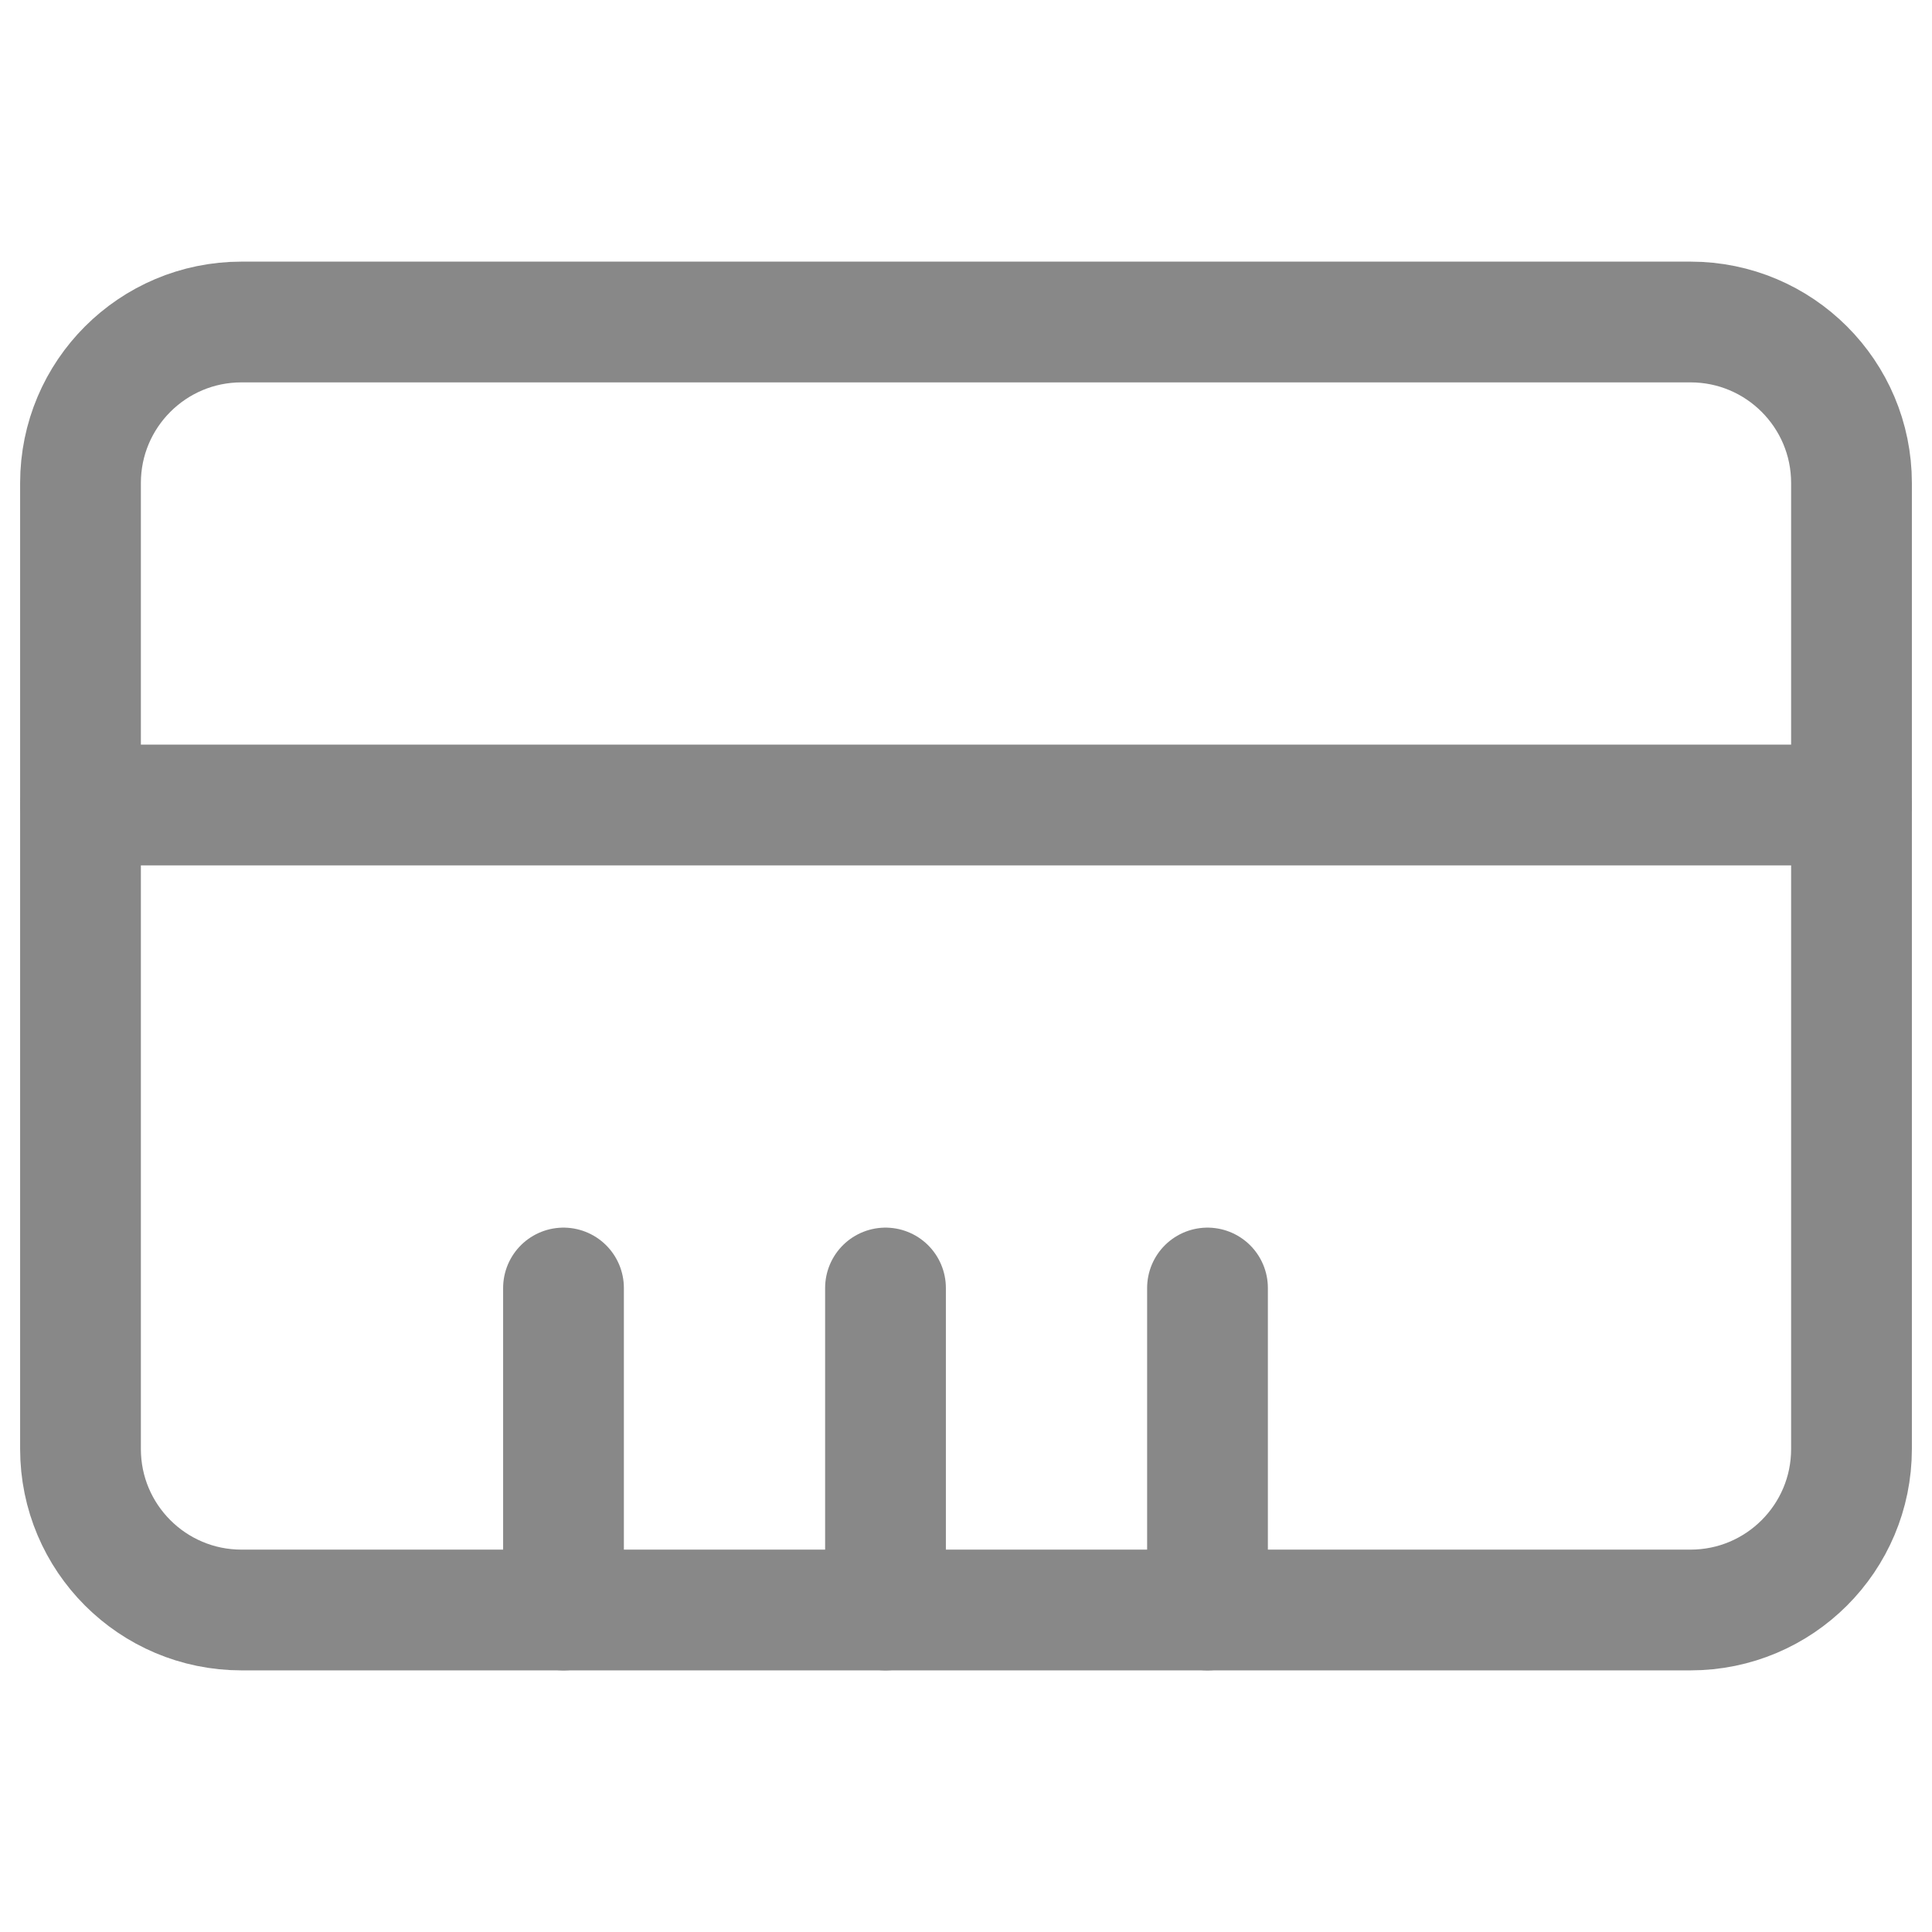
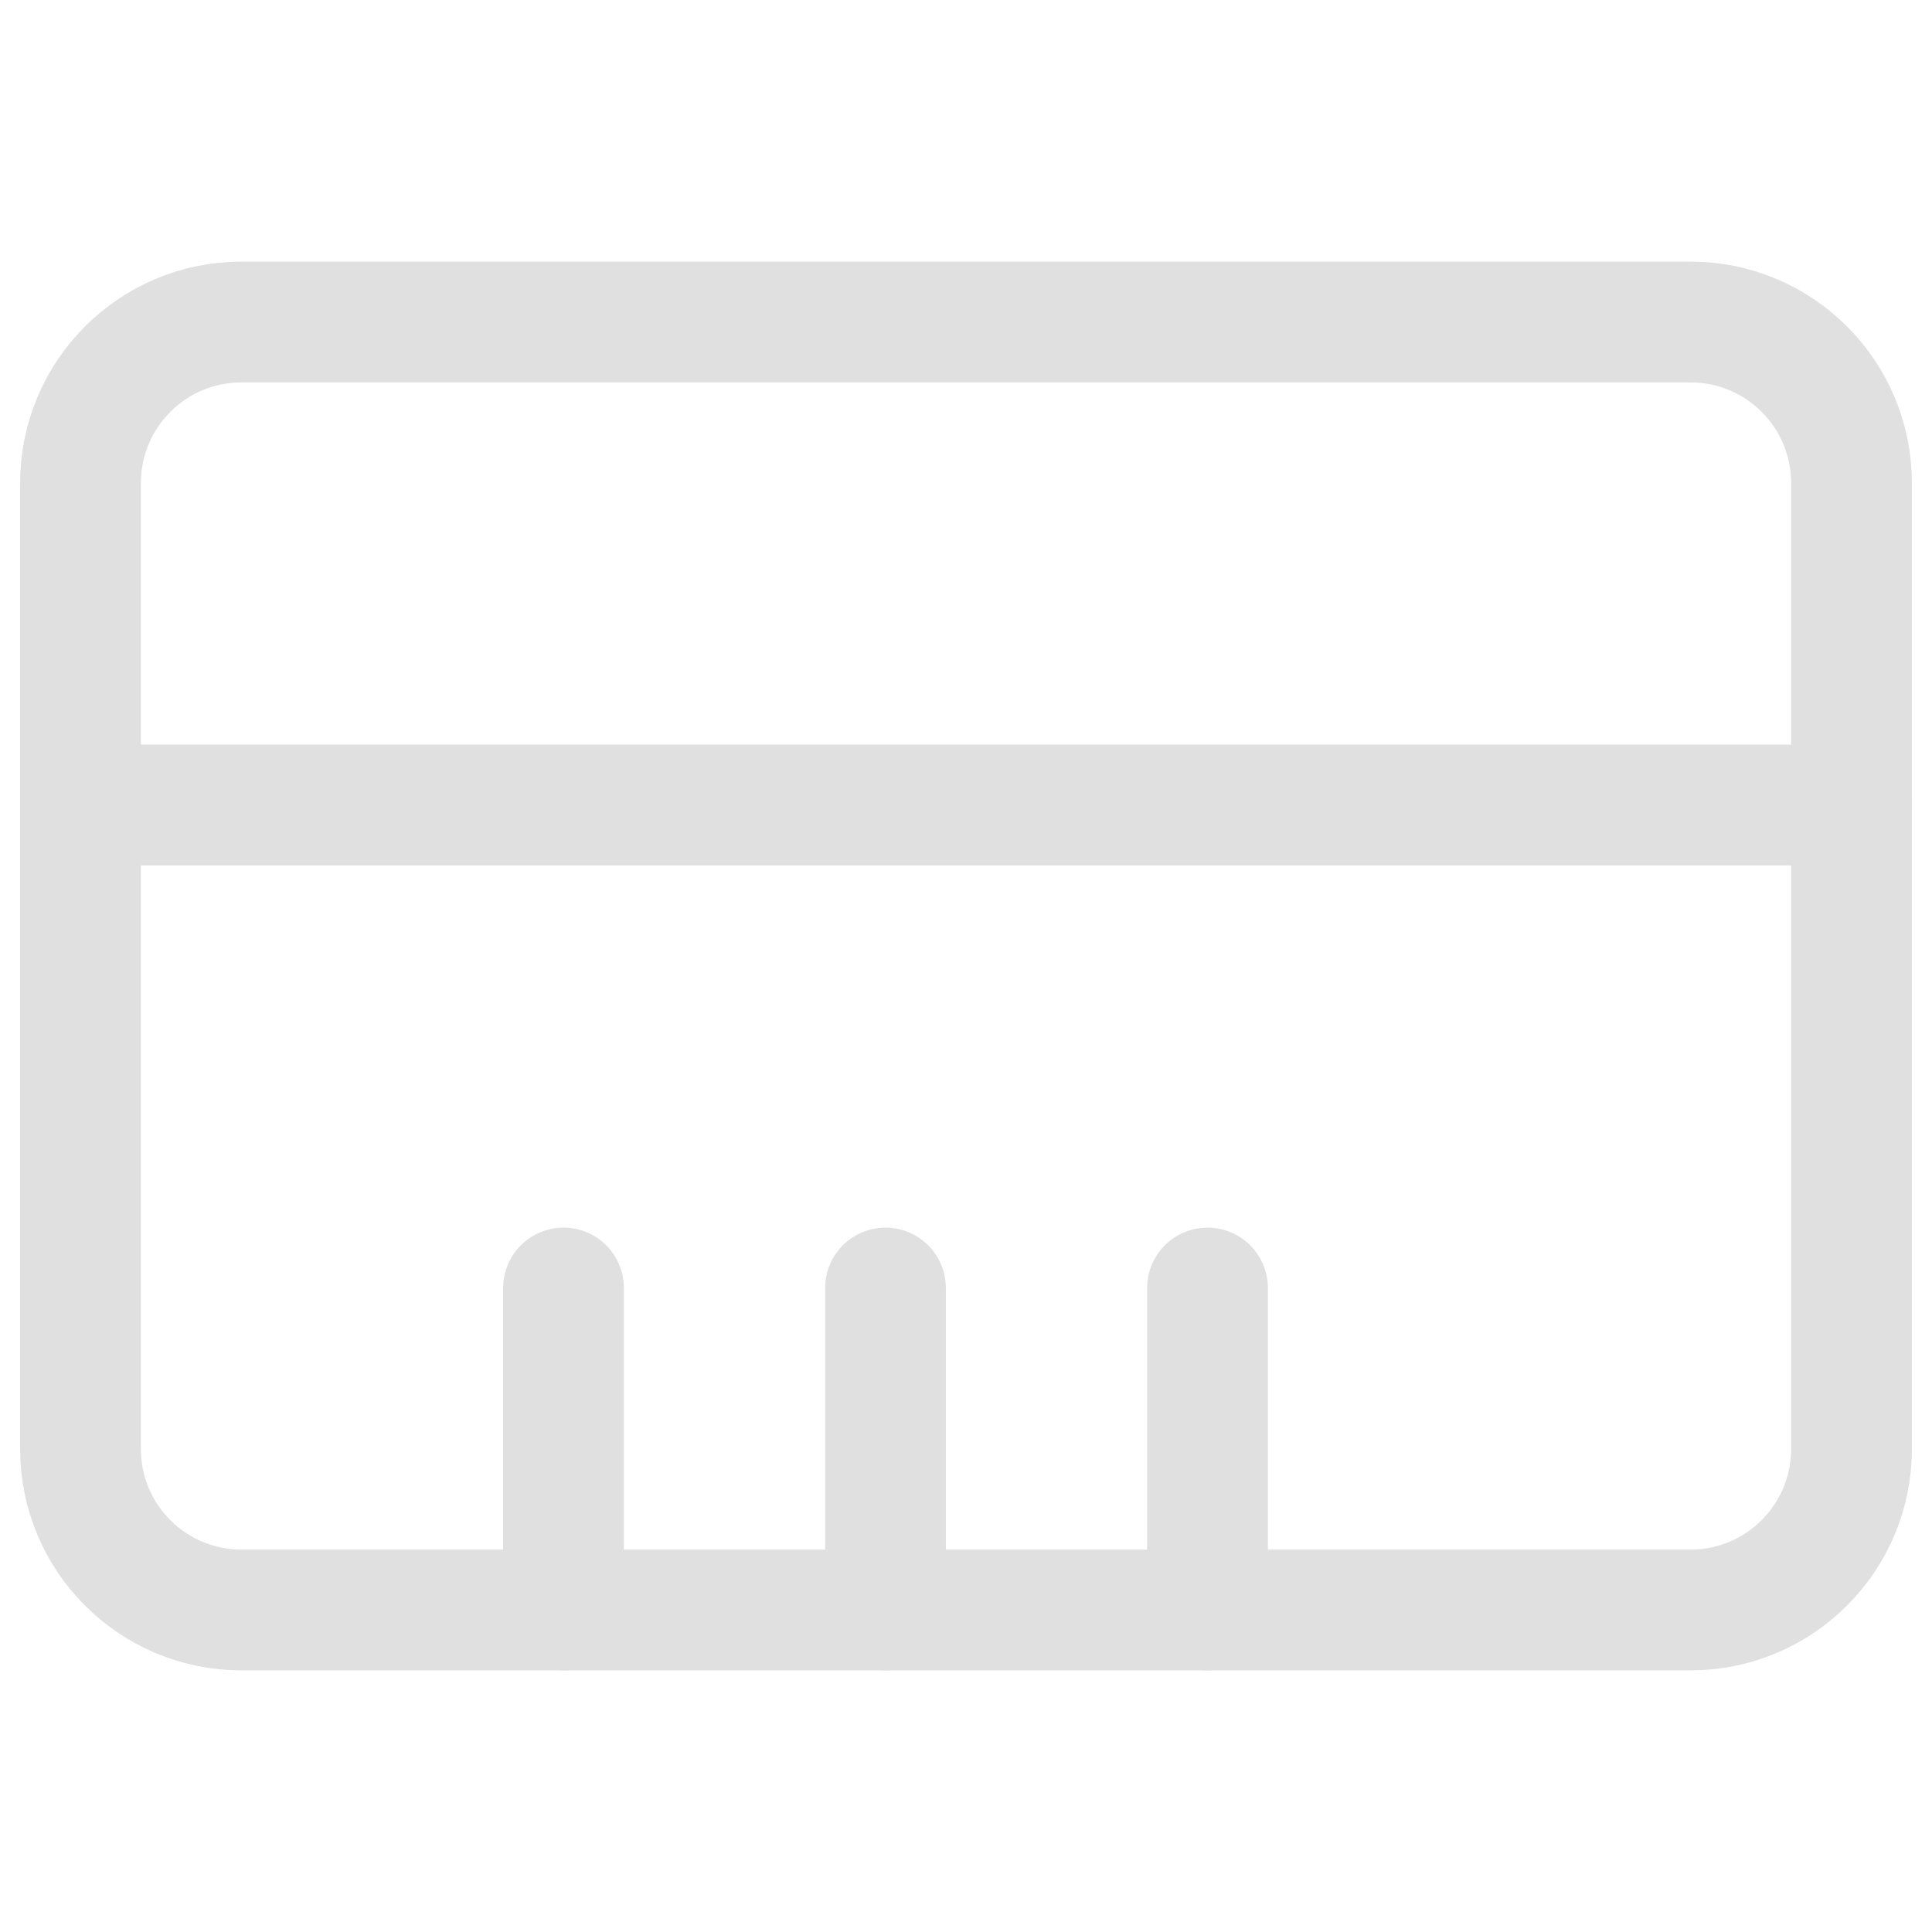
- <svg width="24" height="24" viewBox="0 0 24 24" fill="none" stroke="#888888" stroke-width="1.5" stroke-linecap="round" stroke-linejoin="round">
+ <svg width="48" height="48" viewBox="0 0 24 24" fill="none" stroke="#e0e0e0" stroke-width="1.5" stroke-linecap="round" stroke-linejoin="round">
  <rect x="1" y="4" width="22" height="16" rx="2" />
  <line x1="1" y1="10" x2="23" y2="10" />
  <path d="M7 20v-4m4 4v-4m4 4v-4" />
</svg>
